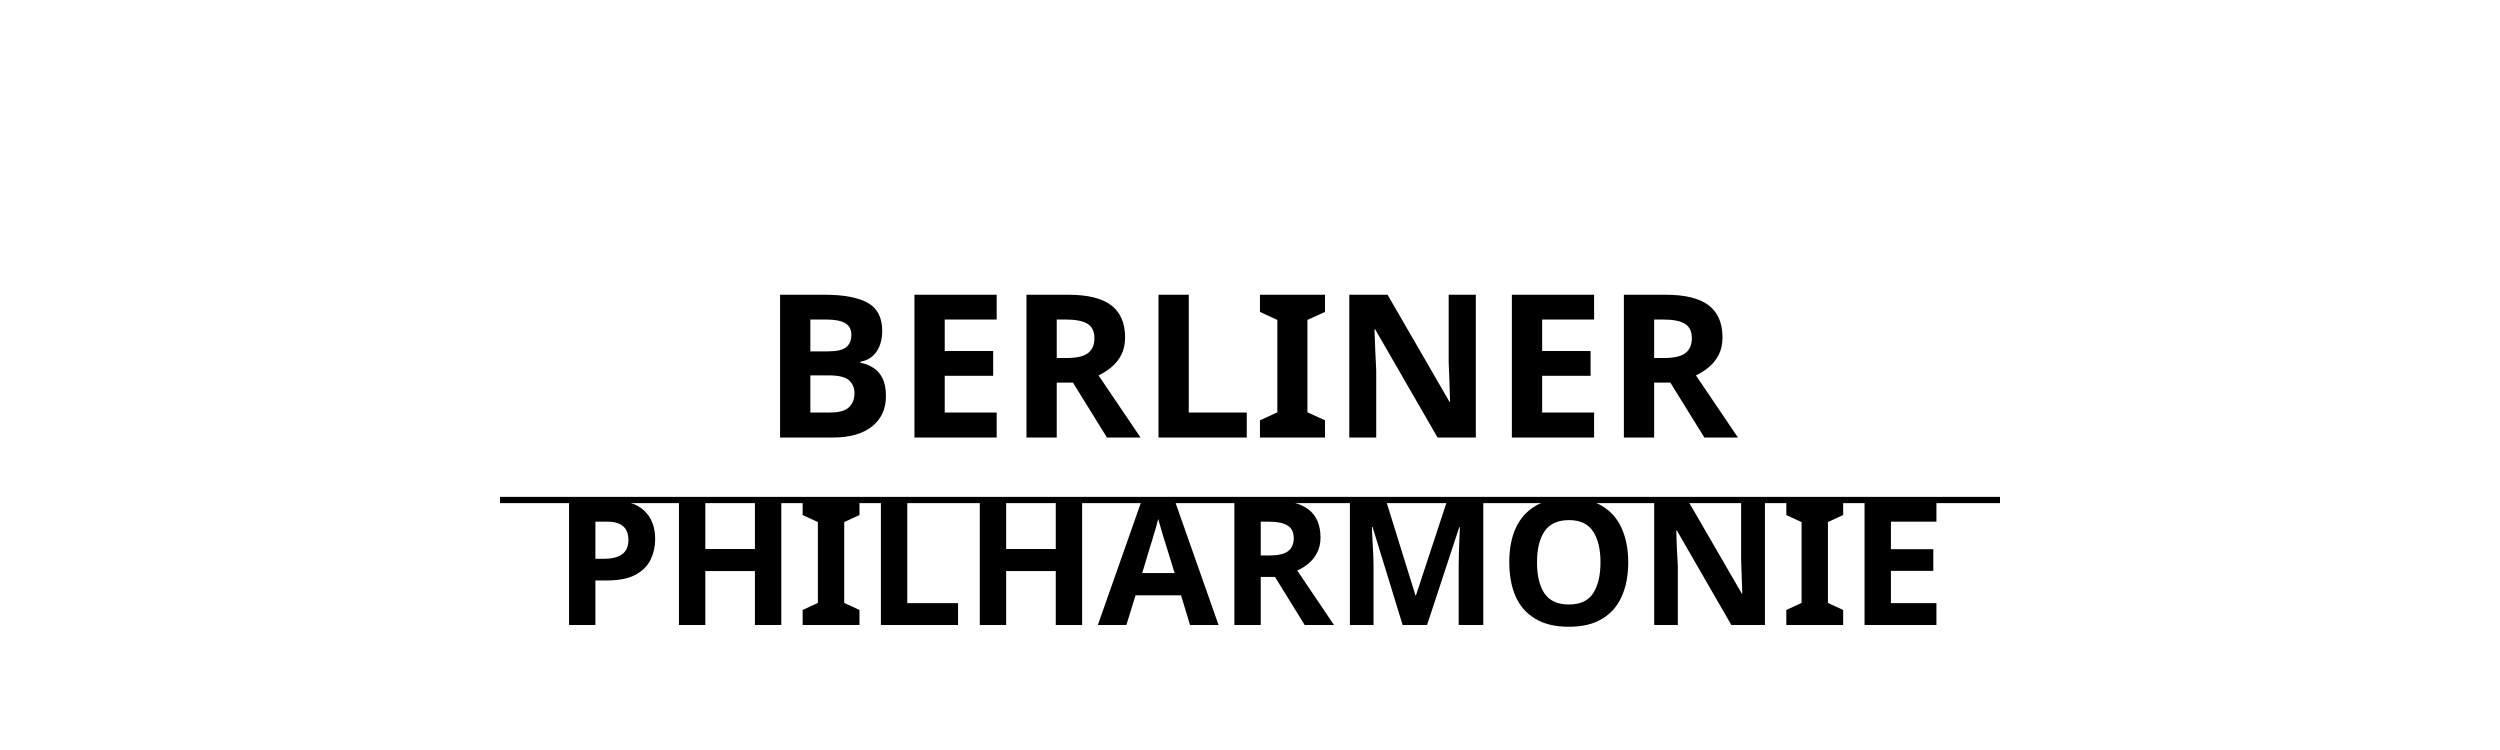
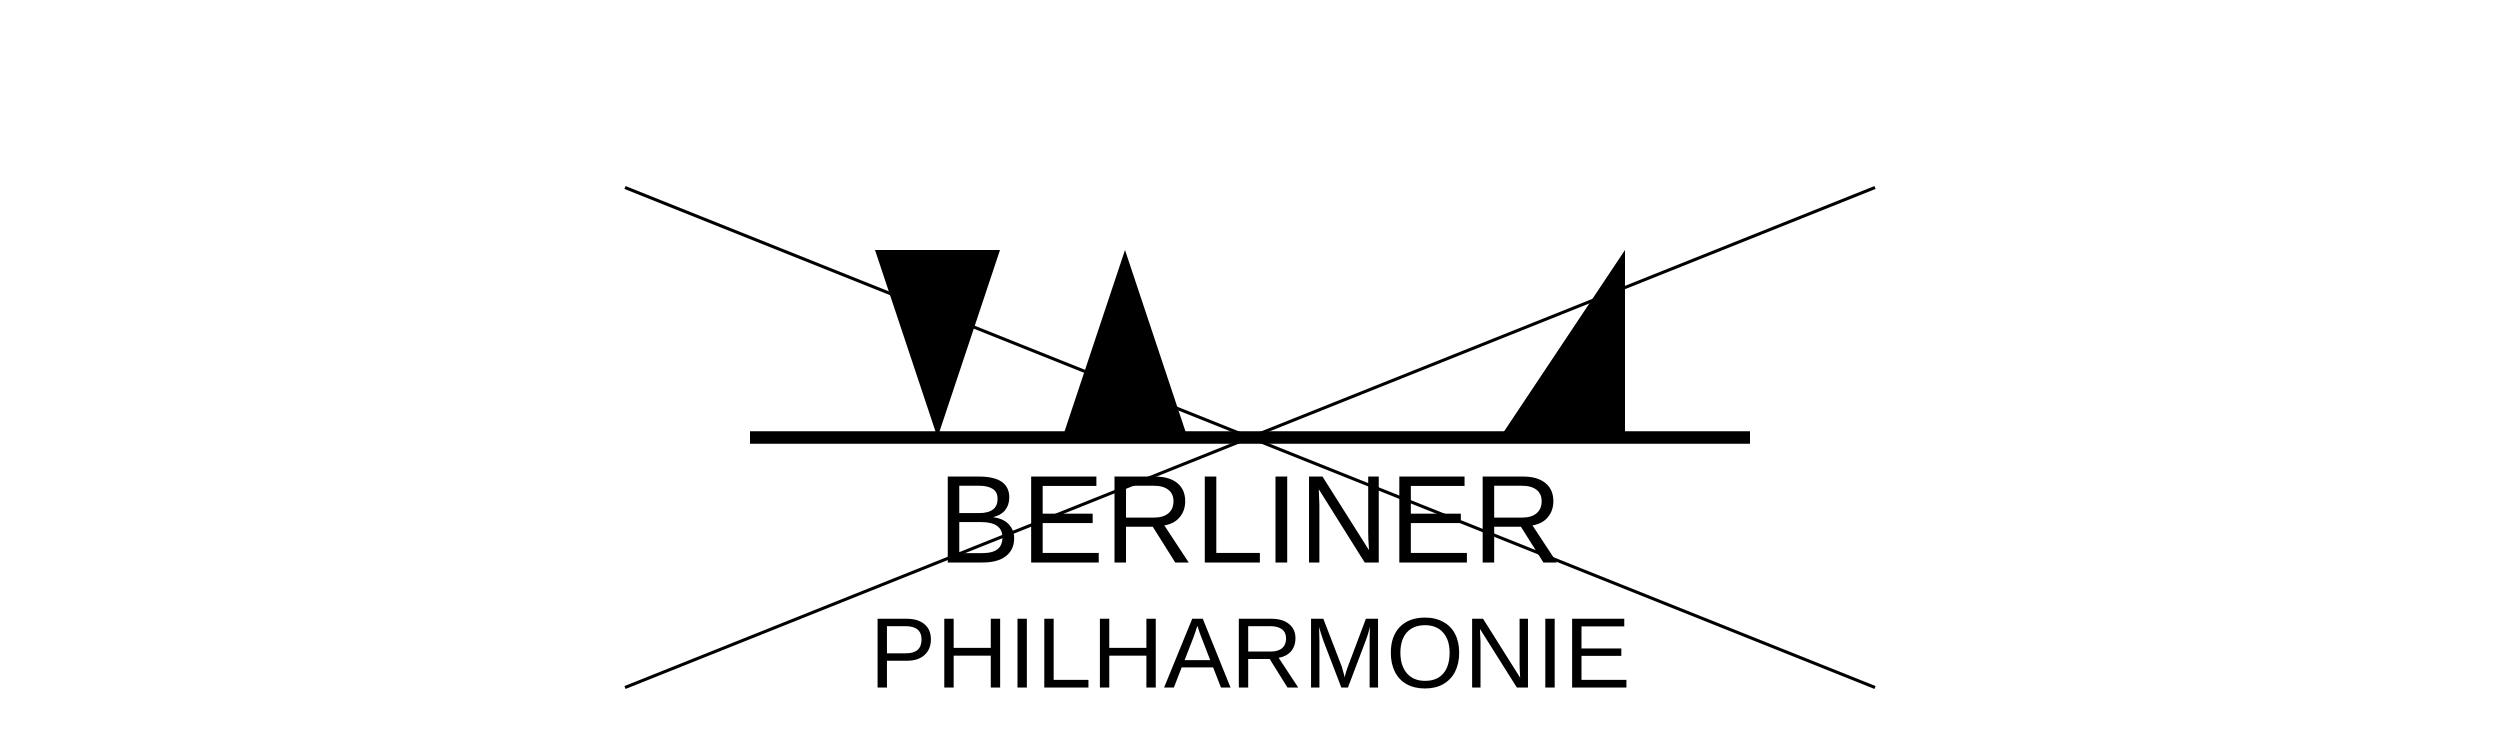
<svg xmlns="http://www.w3.org/2000/svg" width="200" height="60" viewBox="0 0 200 60" fill="none">
+   <style>
+     .logo-text { fill: currentColor; }
+   </style>
  <g transform="translate(20, 10)">
-     <text x="80" y="25" font-family="Arial Black" font-weight="900" font-size="16" fill="currentColor" text-anchor="middle">BERLINER</text>
-     <text x="80" y="40" font-family="Arial Black" font-weight="900" font-size="14" fill="currentColor" text-anchor="middle">PHILHARMONIE</text>
-     <path d="M20,30 h120" stroke="currentColor" stroke-width="0.5" />
+     <path d="M30,5 L130,45 M130,5 L30,45" stroke="currentColor" stroke-width="0.25" />
+     <path d="M40,25 h80" stroke="currentColor" stroke-width="1" />
+     <path class="logo-text" d="M50,10 l5,15 l5,-15 M70,10 l-5,15 h10 M90,10 v15 M110,10 v15 h-10" fill="currentColor" />
+     <text x="80" y="35" font-family="Arial" font-size="10" fill="currentColor" text-anchor="middle">BERLINER</text>
+     <text x="80" y="45" font-family="Arial" font-size="8" fill="currentColor" text-anchor="middle">PHILHARMONIE</text>
  </g>
</svg>
